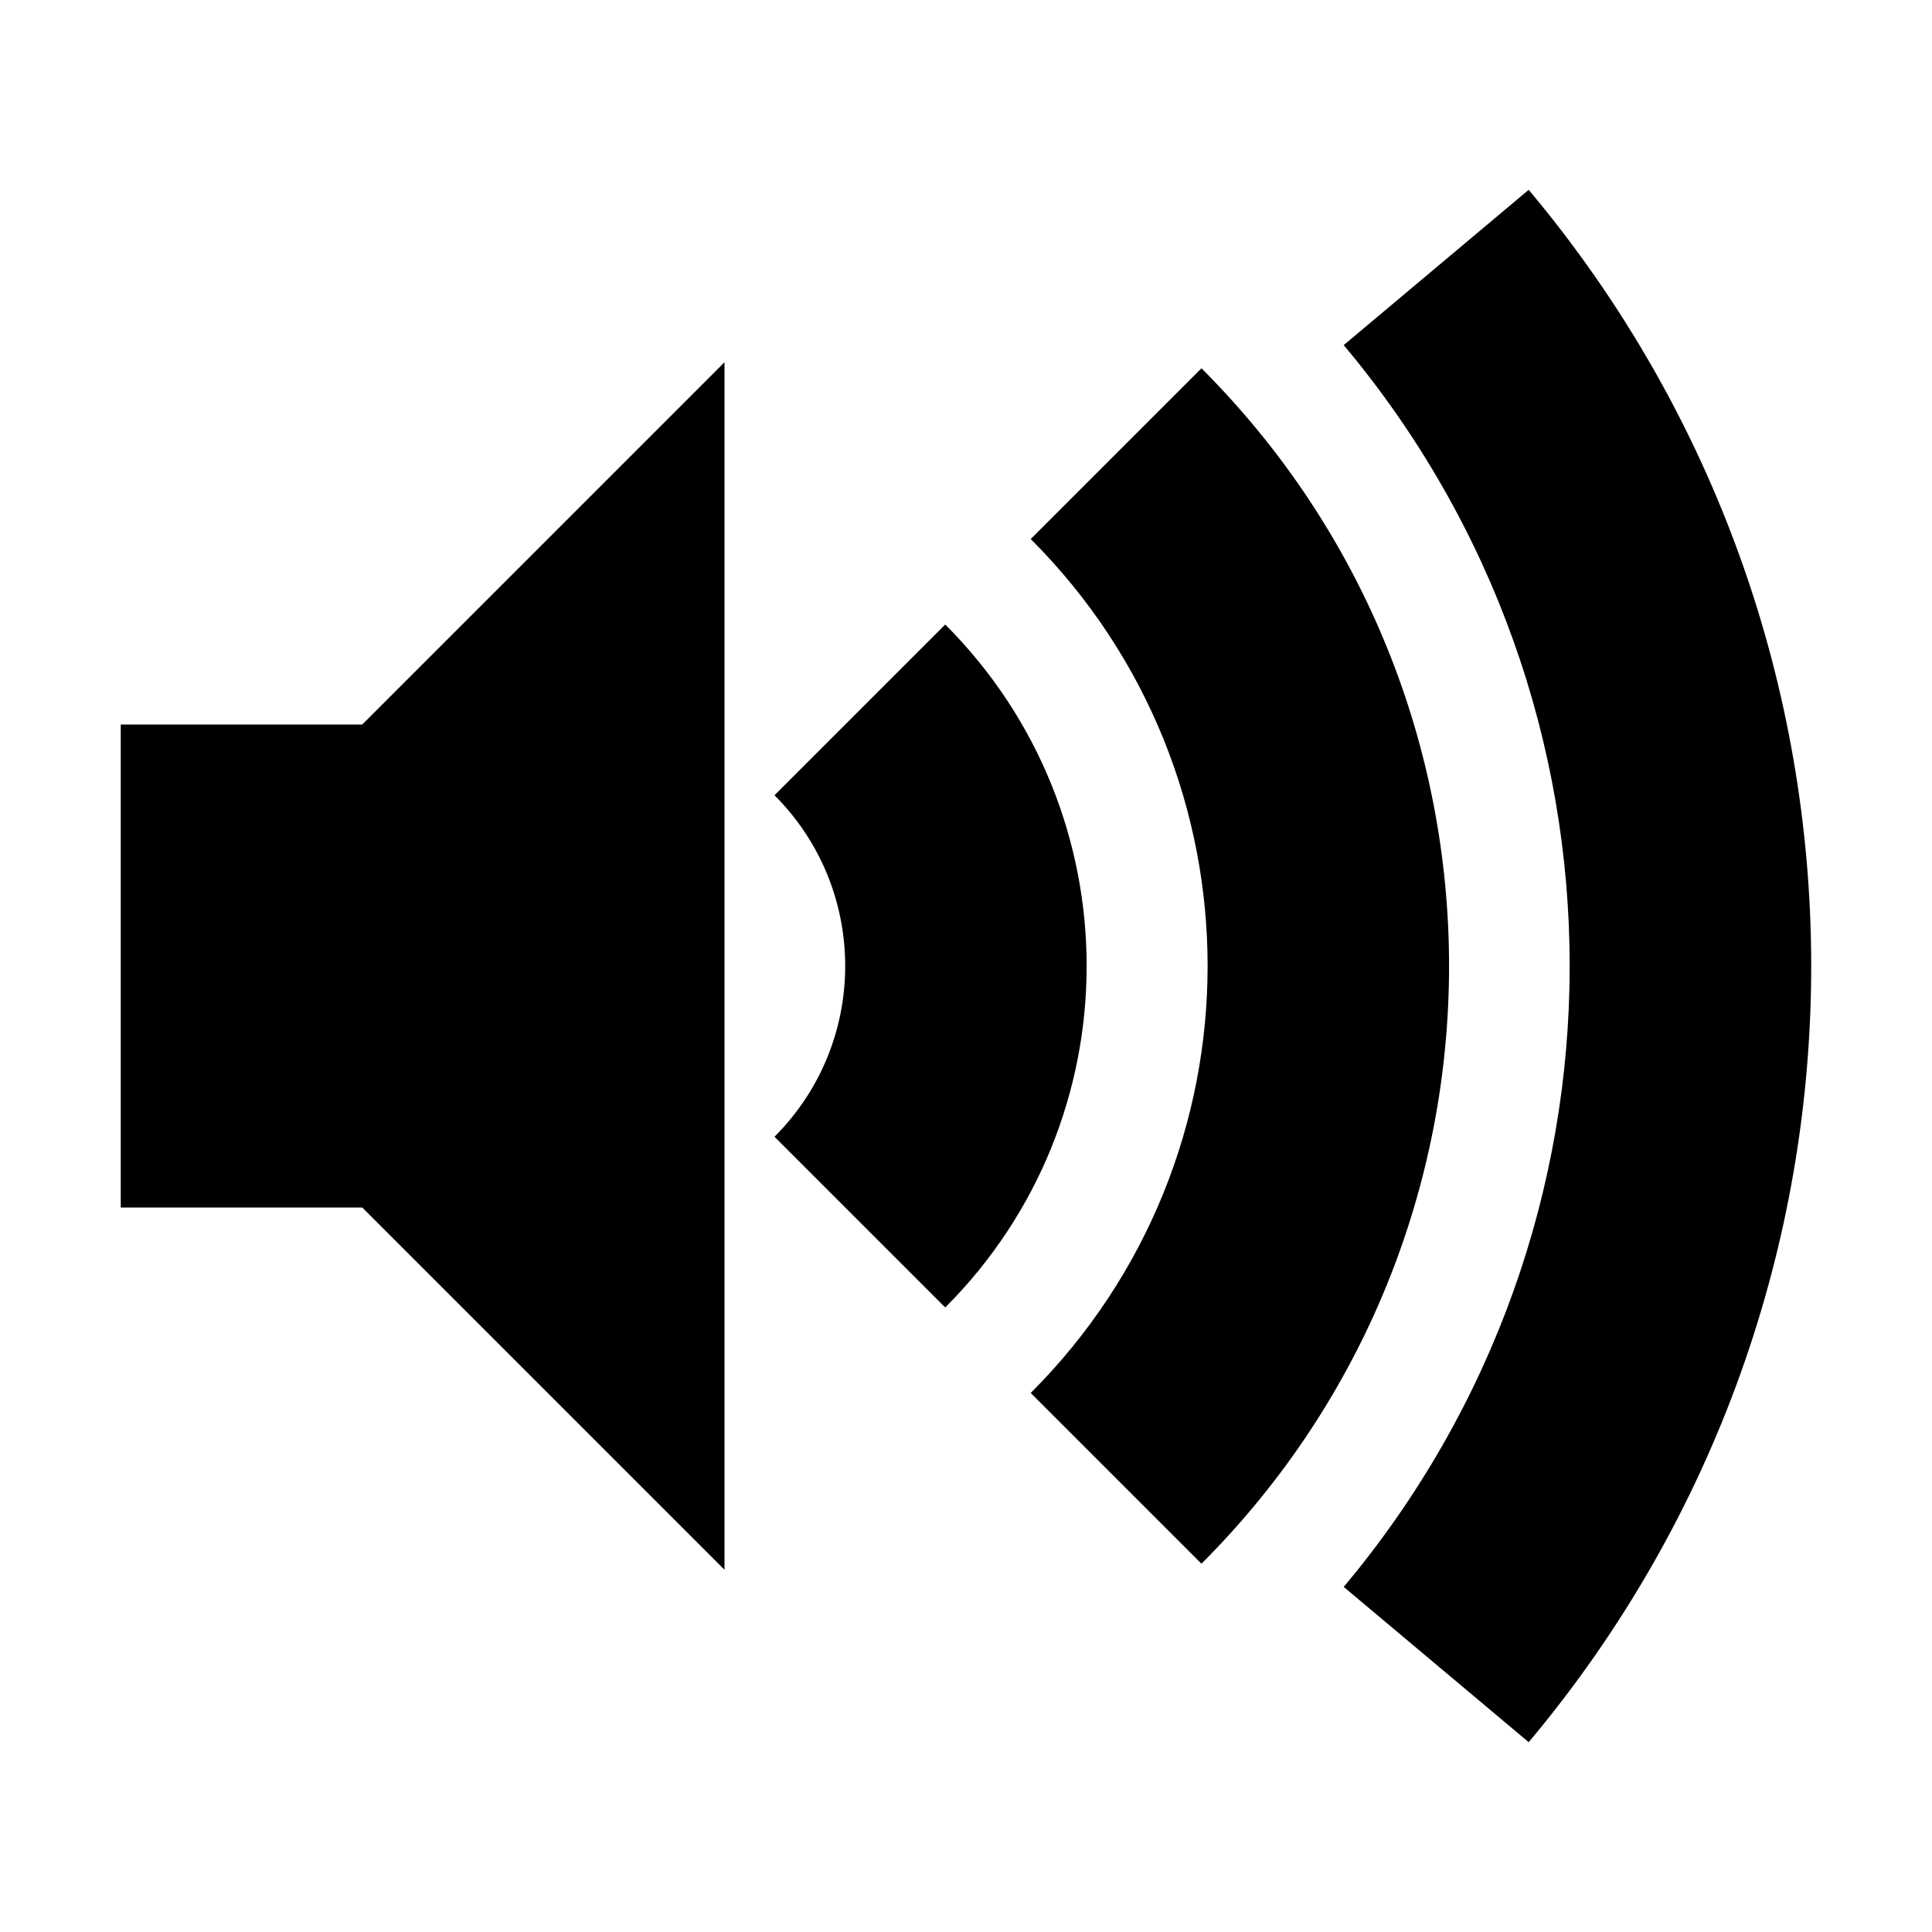
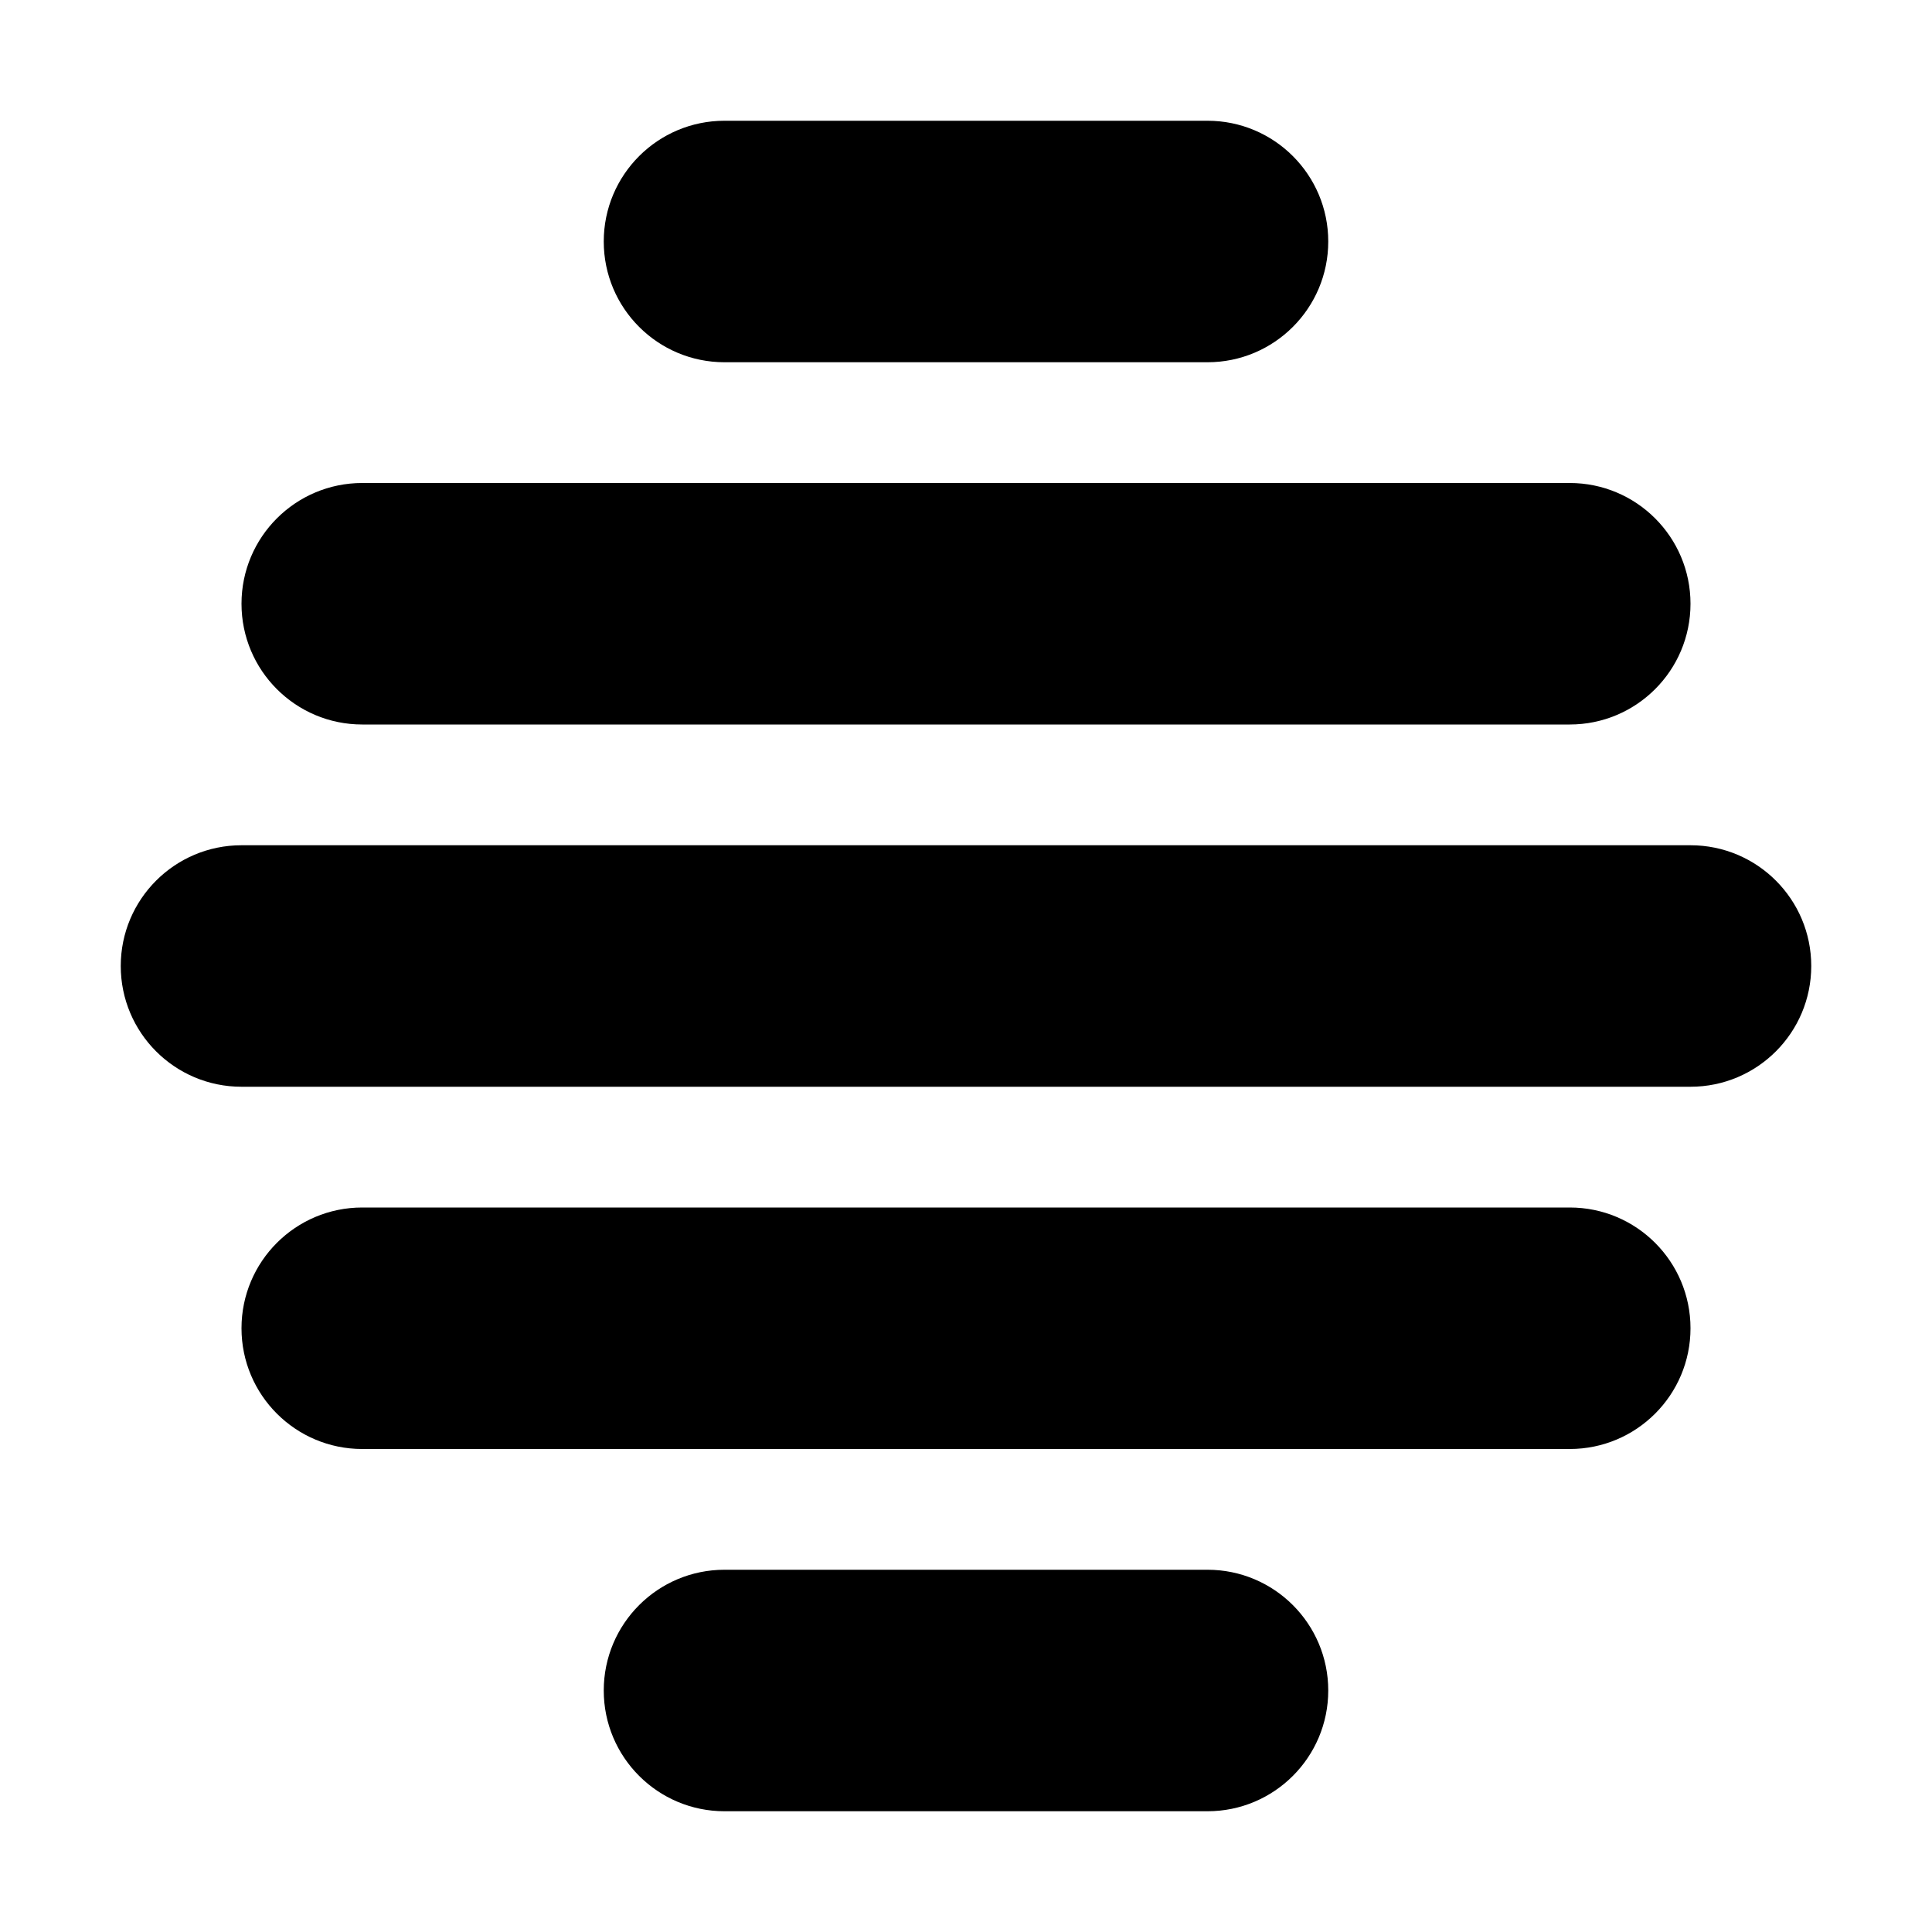
<svg xmlns="http://www.w3.org/2000/svg" width="16" height="16" viewBox="0 0 16 16">
-   <path d="M1 6L3 6L6 3L6 13L3 10L1 10z" fill="#000000" />
-   <path d="M7.828 5.172A4 4 0 0 1 7.828 10.828L6.414 9.414A2 2 0 0 0 6.414 6.586zM9.95 3.05A7 7 0 0 1 9.95 12.95L8.536 11.536A5 5 0 0 0 8.536 4.464zM12.66 1.572A10 10 0 0 1 12.66 14.428L11.128 13.142A8 8 0 0 0 11.128 2.858z" fill="#000000" />
+   <path d="M2 7h12a1 1 0 0 1 1 1v0a1 1 0 0 1 -1 1h-12a1 1 0 0 1 -1 -1v0a1 1 0 0 1 1 -1zM3 4h10a1 1 0 0 1 1 1v0a1 1 0 0 1 -1 1h-10a1 1 0 0 1 -1 -1v0a1 1 0 0 1 1 -1zM3 10h10a1 1 0 0 1 1 1v0a1 1 0 0 1 -1 1h-10a1 1 0 0 1 -1 -1v0a1 1 0 0 1 1 -1zM6 1h4a1 1 0 0 1 1 1v0a1 1 0 0 1 -1 1h-4a1 1 0 0 1 -1 -1v0a1 1 0 0 1 1 -1zM6 13h4a1 1 0 0 1 1 1v0a1 1 0 0 1 -1 1h-4a1 1 0 0 1 -1 -1v0a1 1 0 0 1 1 -1z" fill="#000000" />
</svg>
